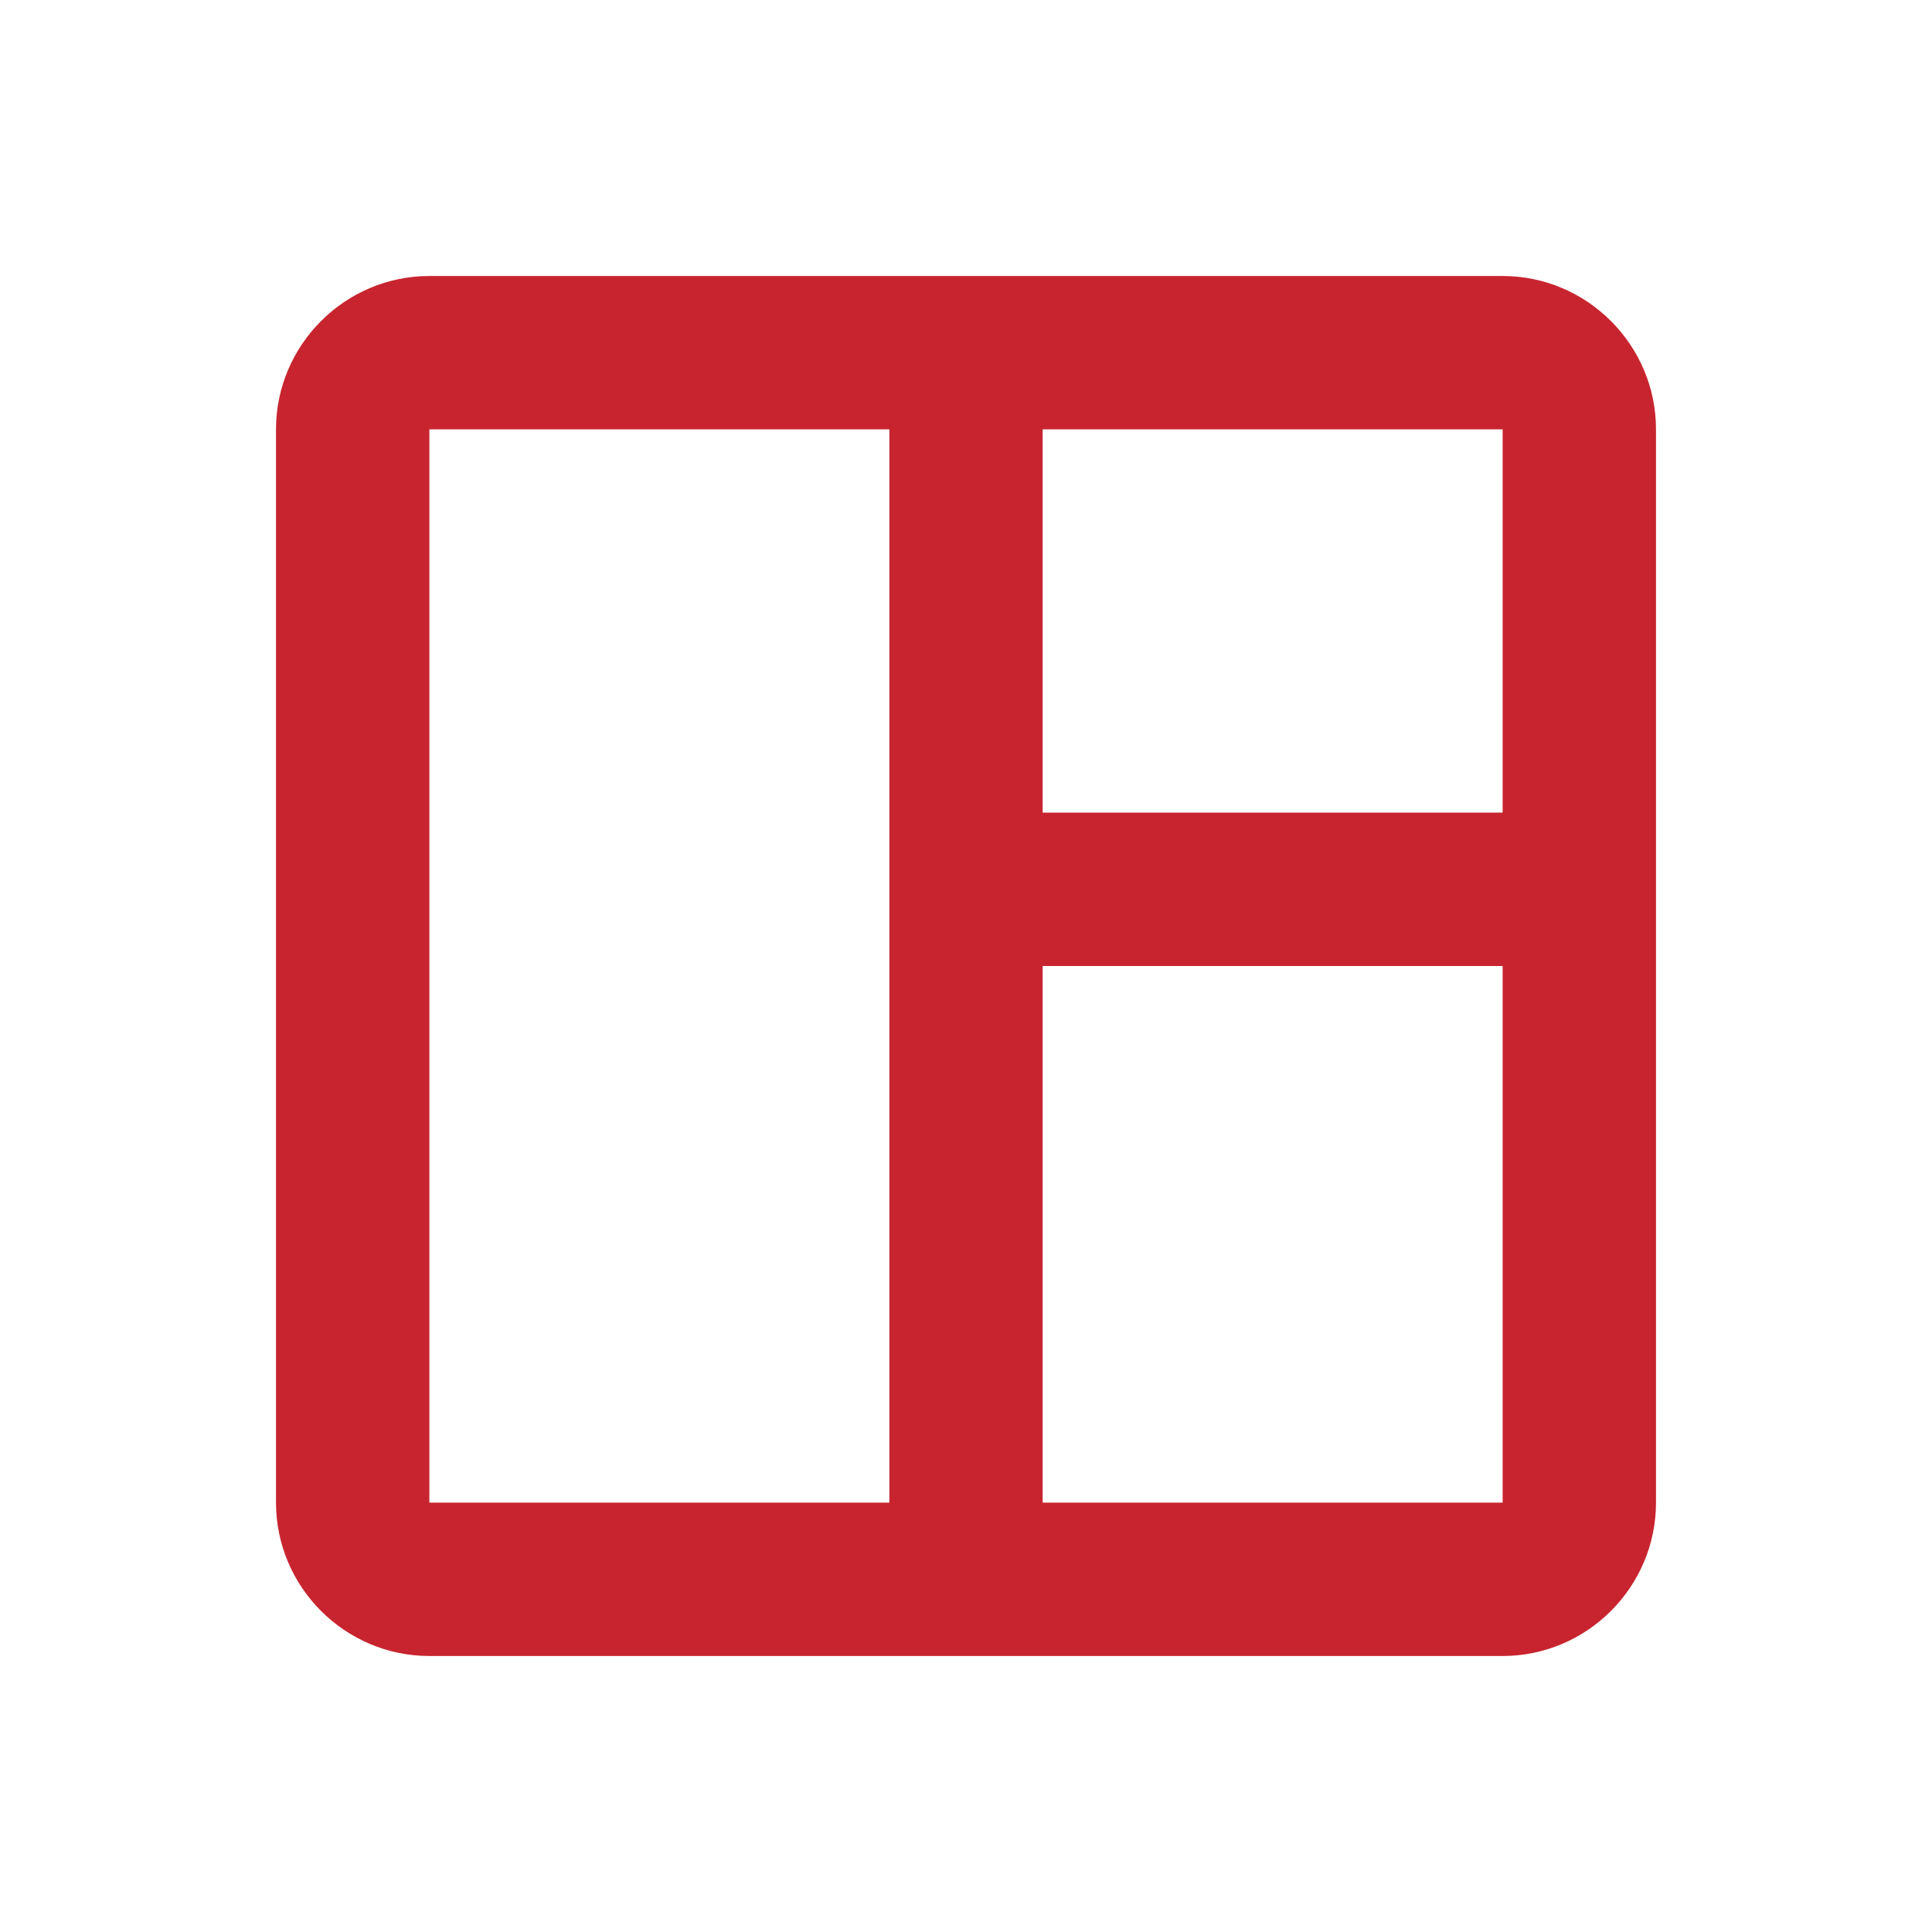
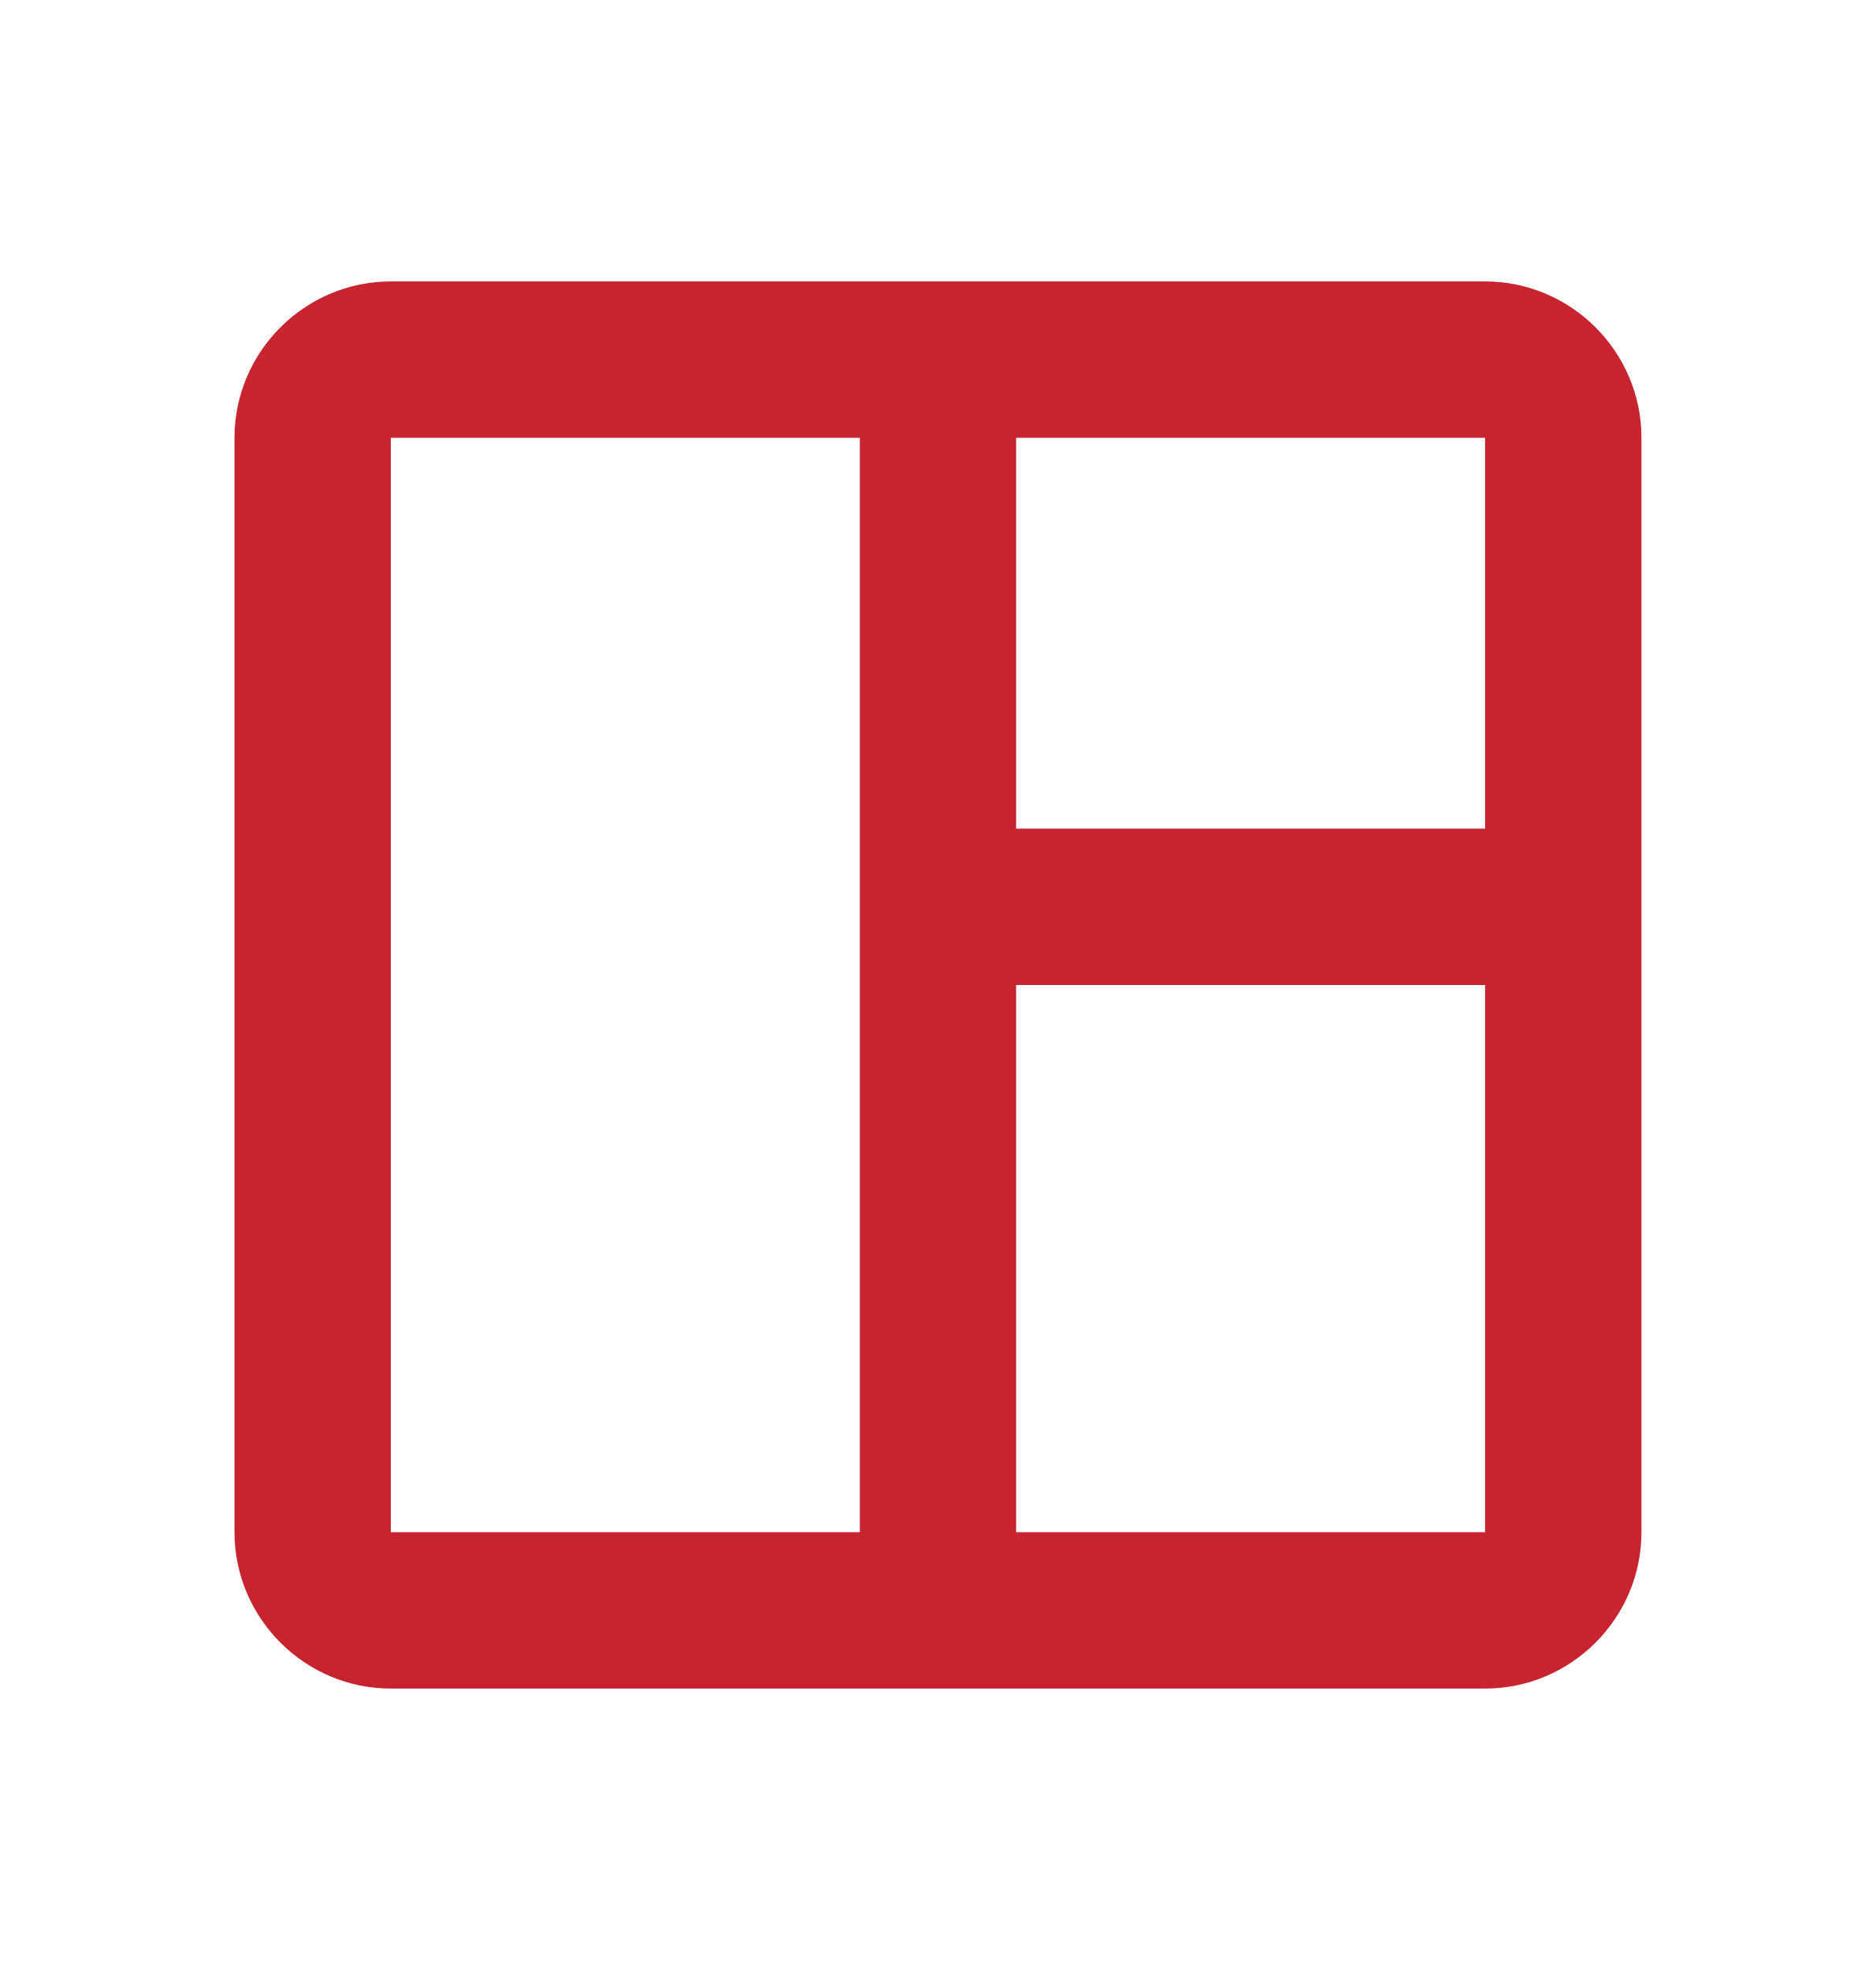
- <svg xmlns="http://www.w3.org/2000/svg" width="100%" height="100%" viewBox="0 0 21 21" version="1.1" xml:space="preserve" style="fill-rule:evenodd;clip-rule:evenodd;stroke-linejoin:round;stroke-miterlimit:1.414;">
-   <g transform="matrix(1,0,0,1,0.5,0)">
-     <path d="M15.833,3L4.167,3C3.25,3 2.5,3.75 2.5,4.667L2.5,16.333C2.5,17.25 3.25,18 4.167,18L15.833,18C16.75,18 17.5,17.25 17.5,16.333L17.5,4.667C17.5,3.75 16.75,3 15.833,3ZM4.167,16.333L4.167,4.667L9.167,4.667L9.167,16.333L4.167,16.333ZM15.833,16.333L10.833,16.333L10.833,10.5L15.833,10.5L15.833,16.333ZM15.833,8.833L10.833,8.833L10.833,4.667L15.833,4.667L15.833,8.833Z" style="fill:rgb(200,36,47);fill-rule:nonzero;" />
-   </g>
+ <svg xmlns="http://www.w3.org/2000/svg" width="20" height="21" viewBox="0 0 20 21" fill="none">
+   <path d="M15.833 3H4.167C3.25 3 2.5 3.75 2.5 4.667V16.333C2.5 17.25 3.25 18 4.167 18H15.833C16.75 18 17.5 17.25 17.5 16.333V4.667C17.5 3.75 16.75 3 15.833 3ZM4.167 16.333V4.667H9.167V16.333H4.167ZM15.833 16.333H10.833V10.5H15.833V16.333ZM15.833 8.833H10.833V4.667H15.833V8.833Z" fill="#C8242F" />
</svg>
